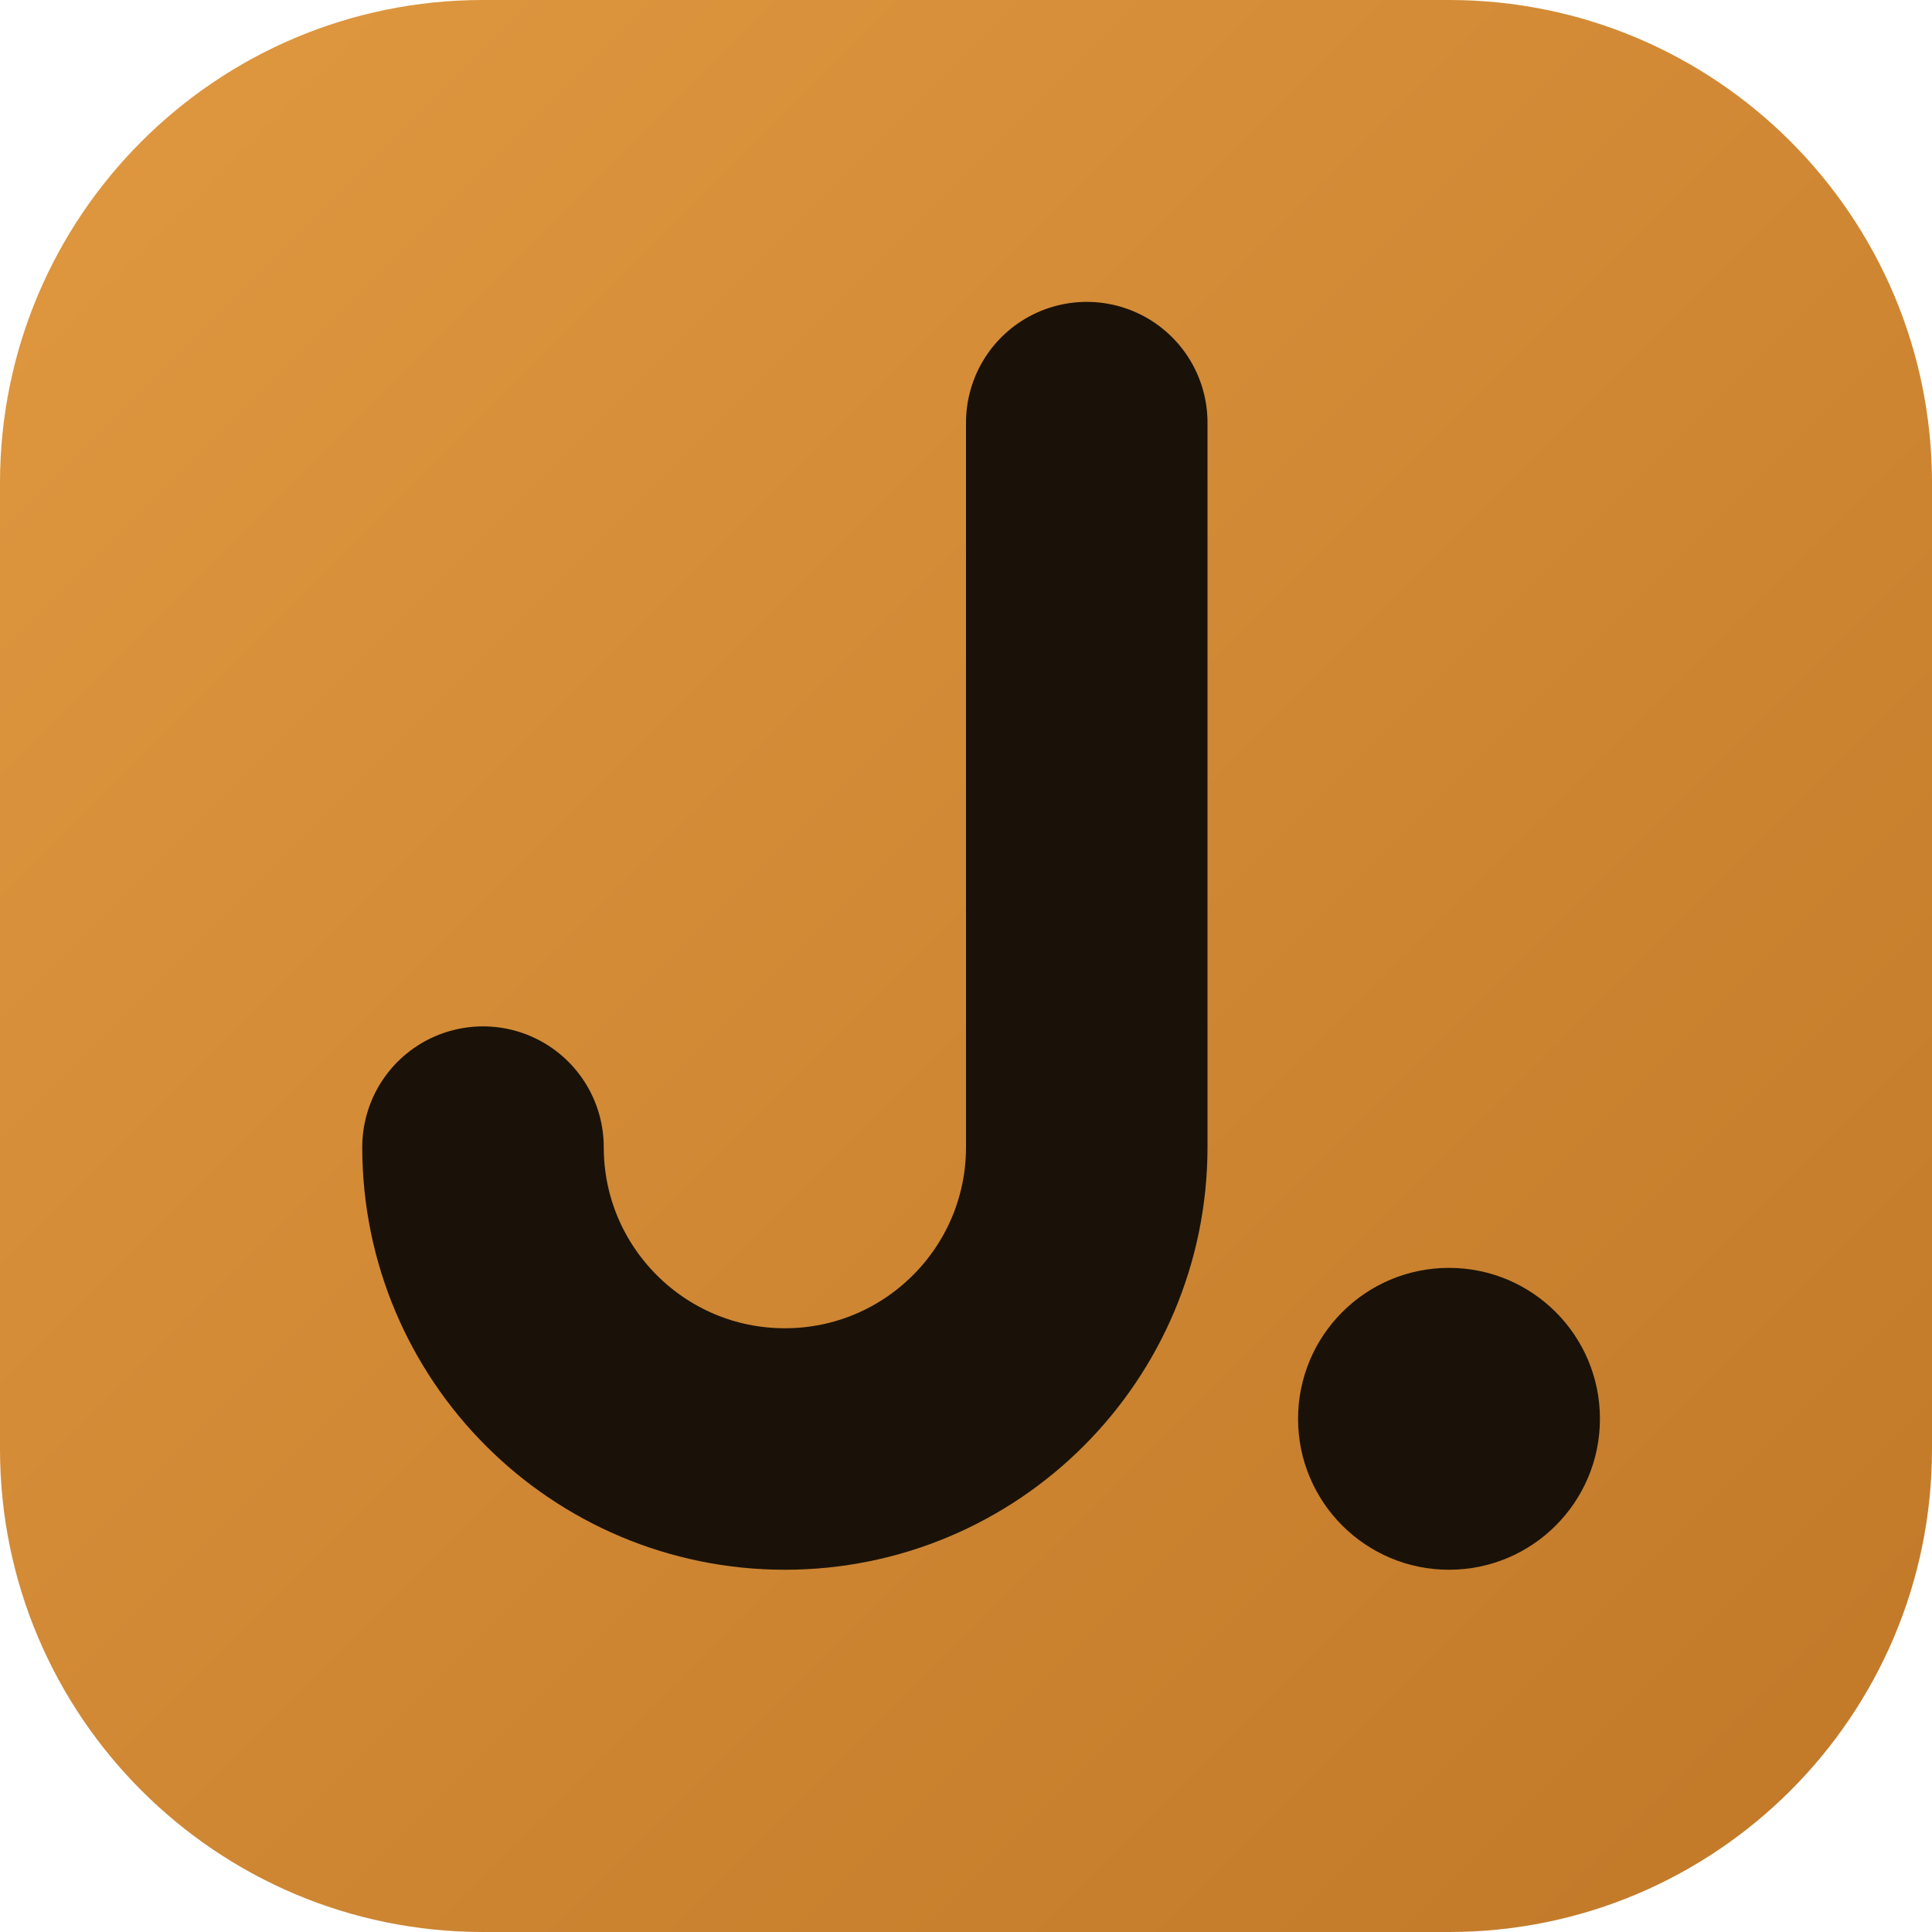
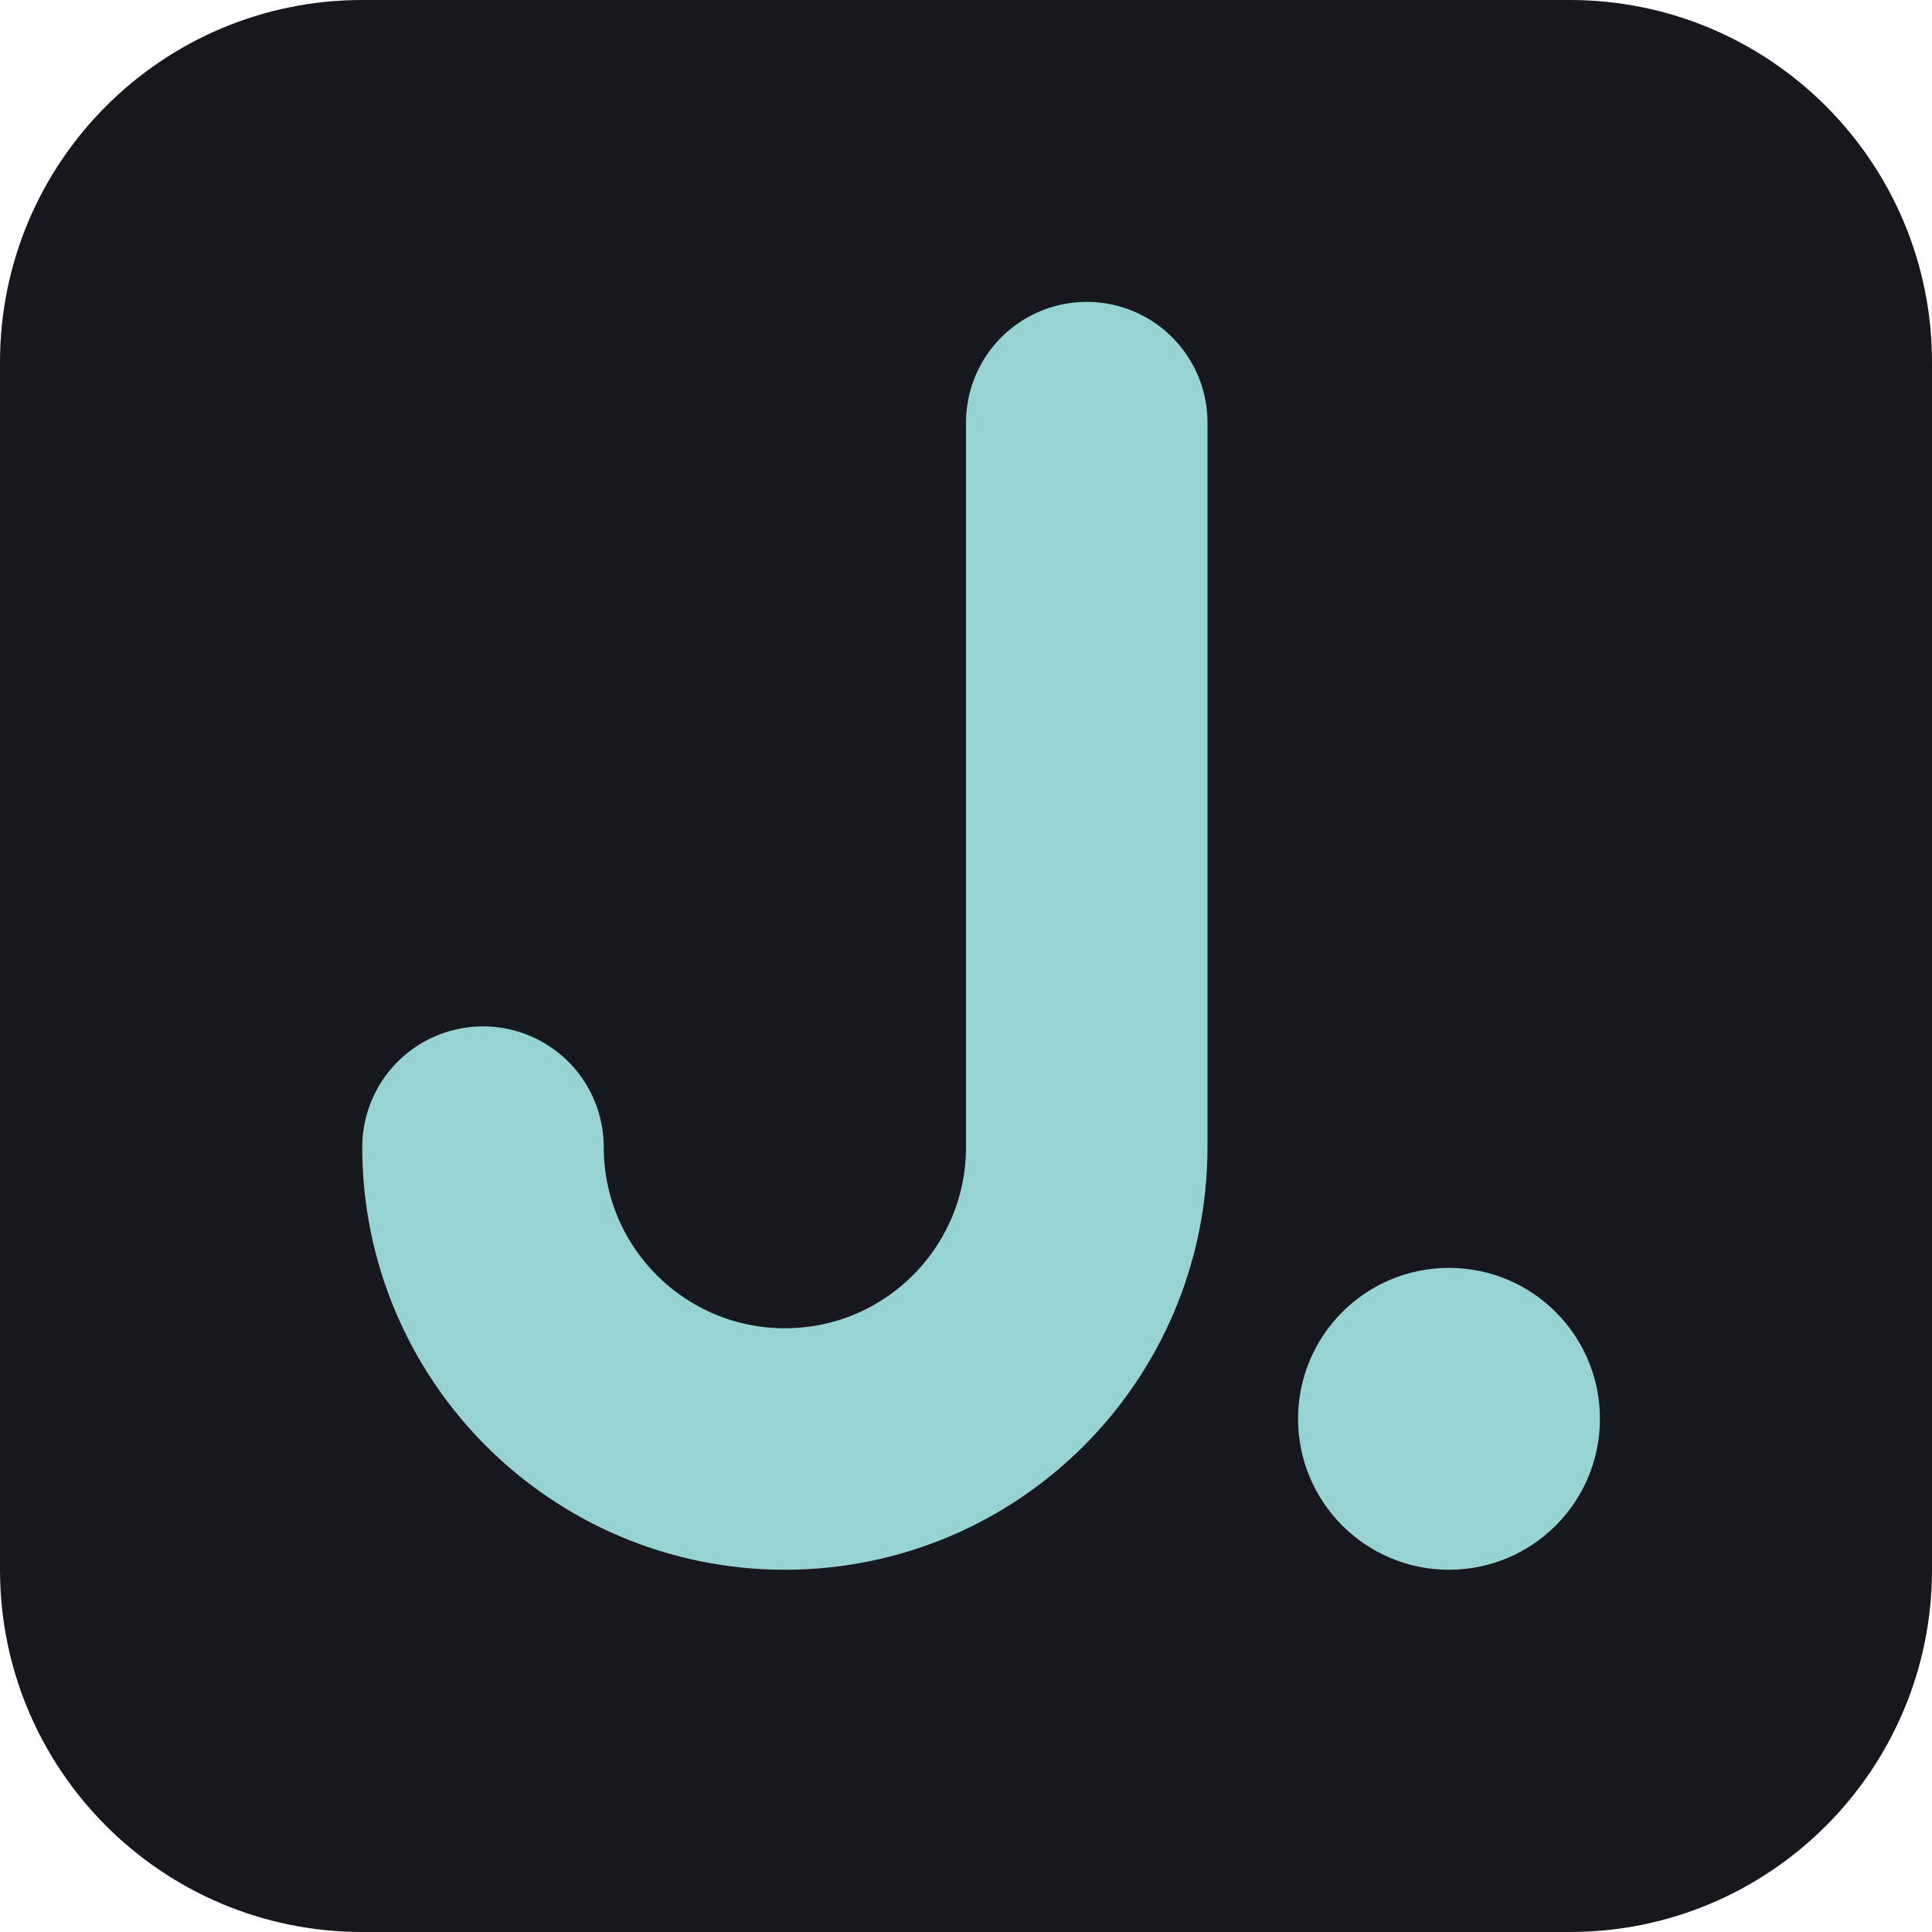
<svg xmlns="http://www.w3.org/2000/svg" viewBox="0 0 32 32">
-   <defs>
-     <linearGradient id="g" x1="0" y1="0" x2="1" y2="1">
-       <stop offset="0" stop-color="#e09840" />
-       <stop offset="1" stop-color="#c07828" />
-     </linearGradient>
-   </defs>
-   <rect width="32" height="32" rx="8" fill="url(#g)" />
-   <path d="M18 7v12a5 5 0 0 1-10 0" fill="none" stroke="#1a1208" stroke-width="4" stroke-linecap="round" />
-   <circle cx="24" cy="23.5" r="2.5" fill="#1a1208" />
+   <rect width="32" height="32" rx="6" fill="#16181d" />
+   <path d="M18 7v12a5 5 0 0 1-10 0" fill="none" stroke="#97d3d2" stroke-width="4" stroke-linecap="round" />
+   <circle cx="24" cy="23.5" r="2.5" fill="#97d3d2" />
</svg>
